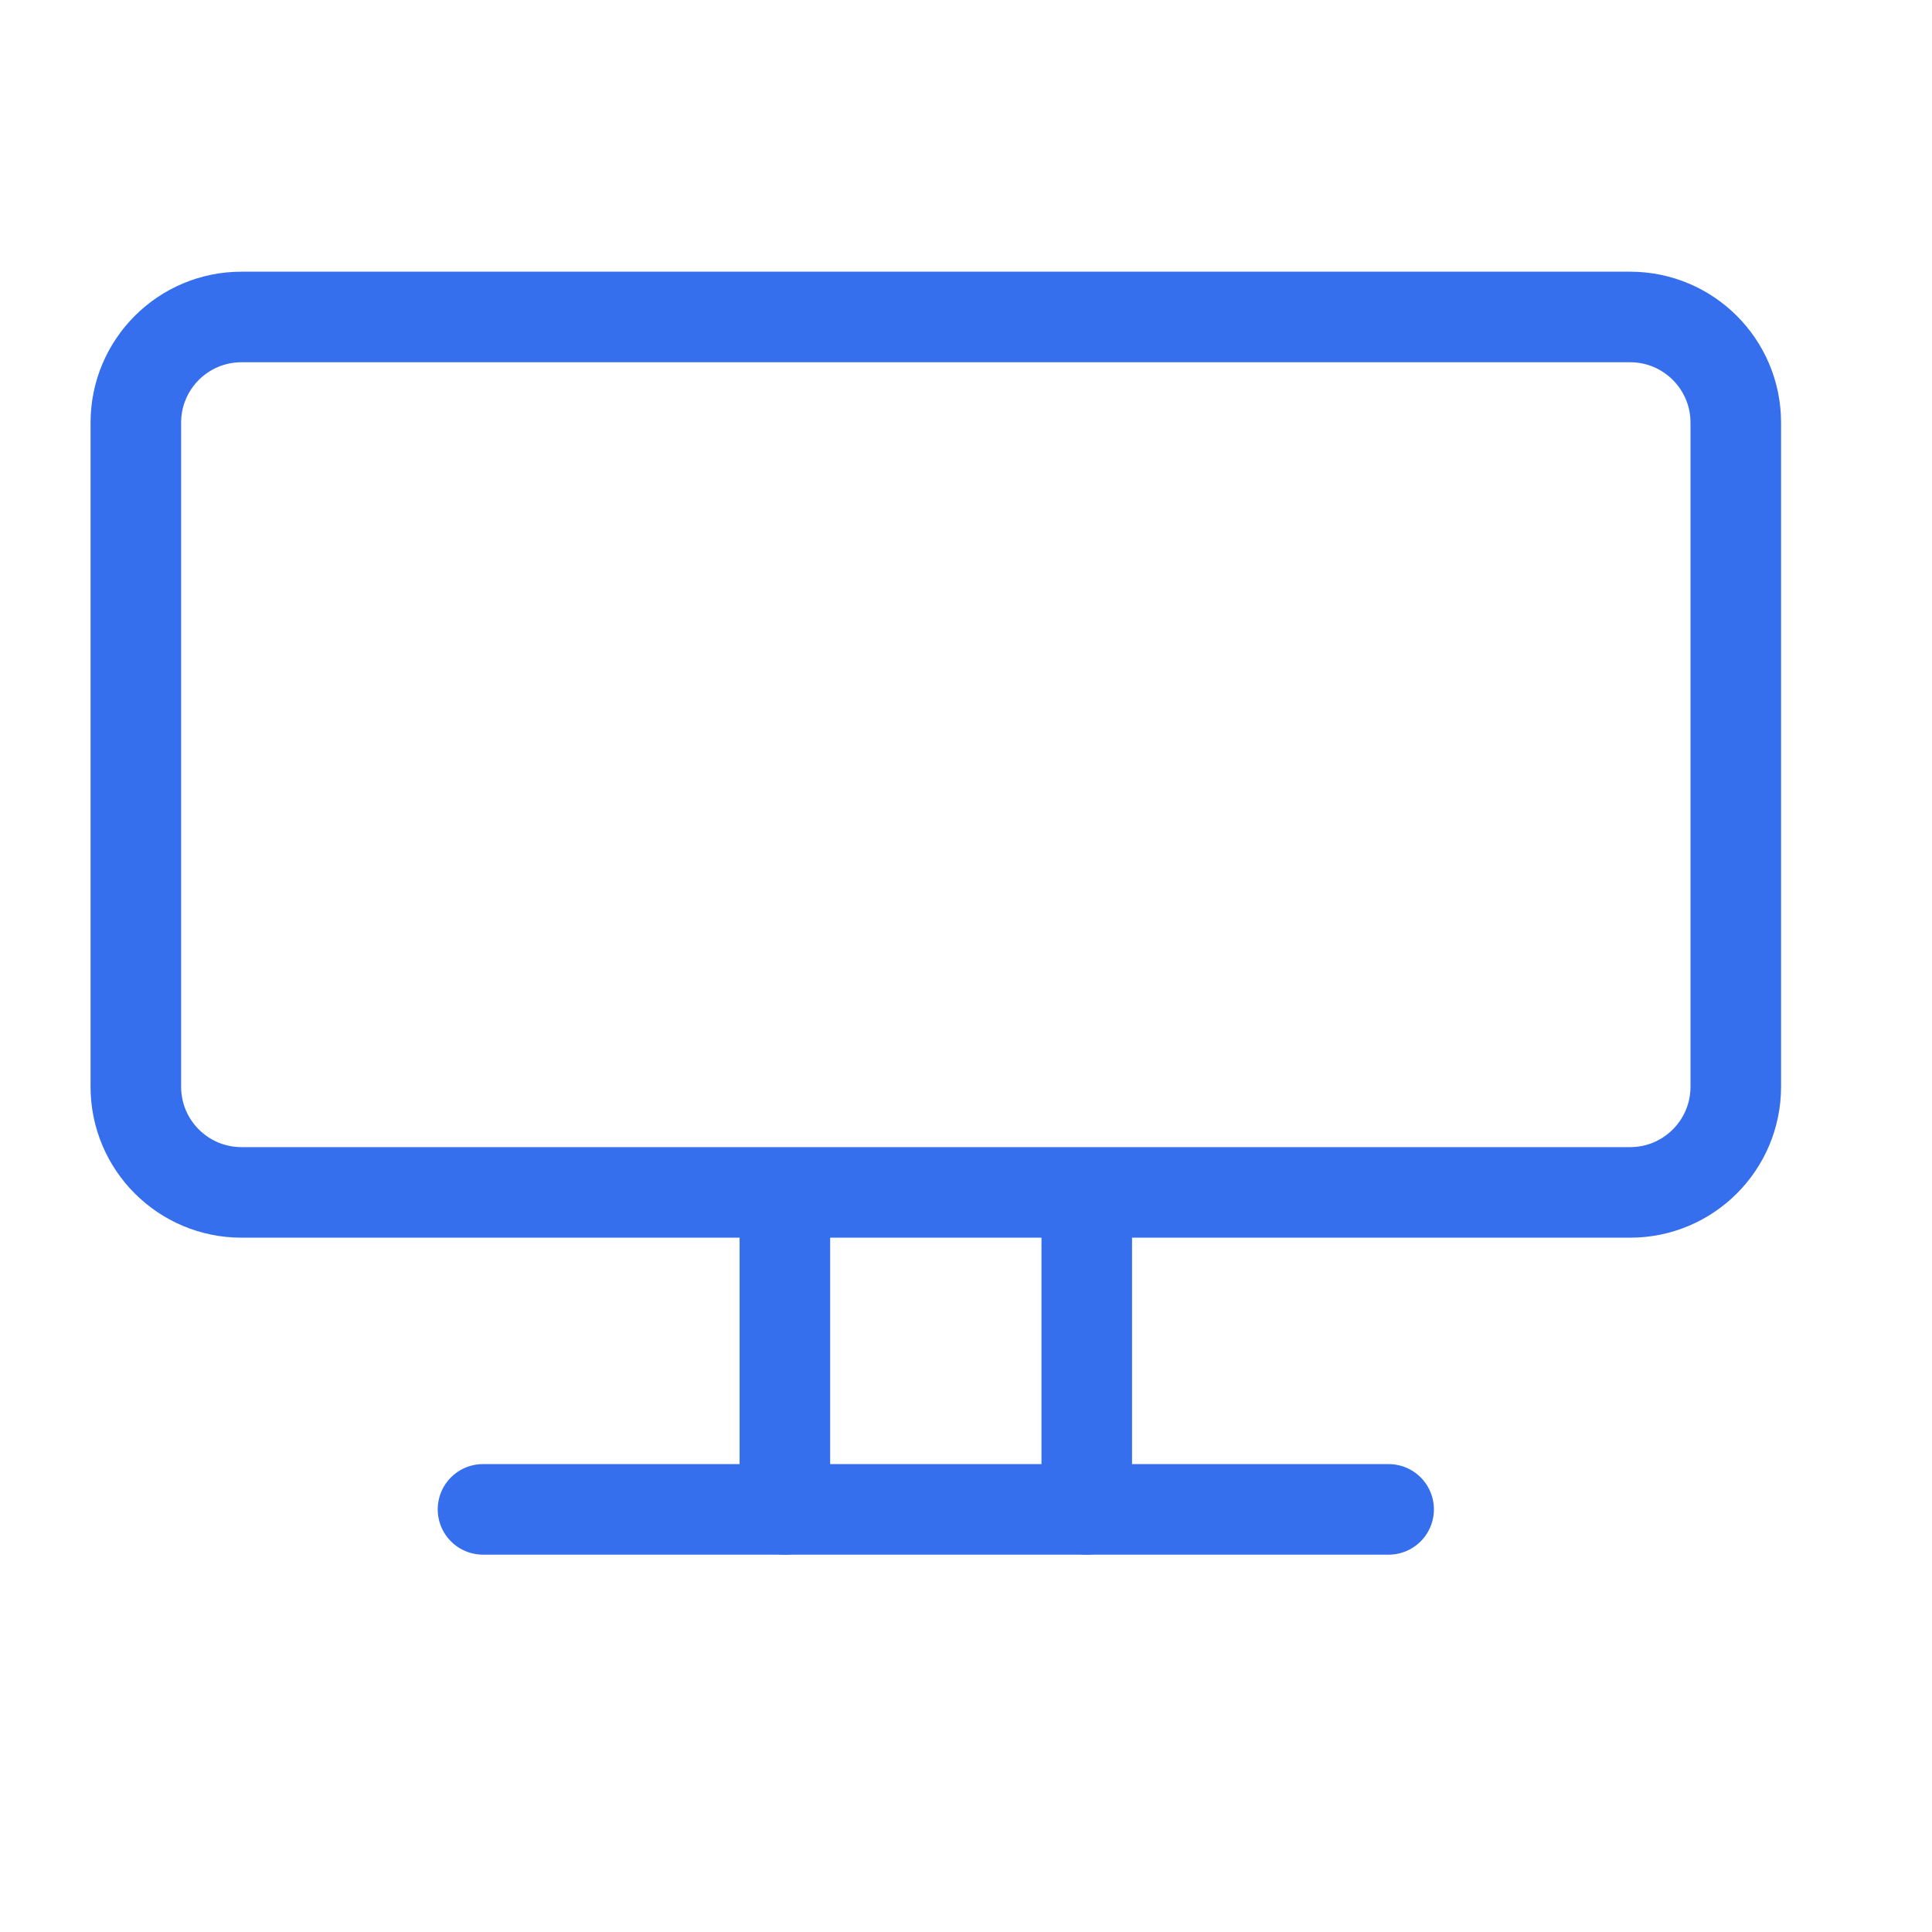
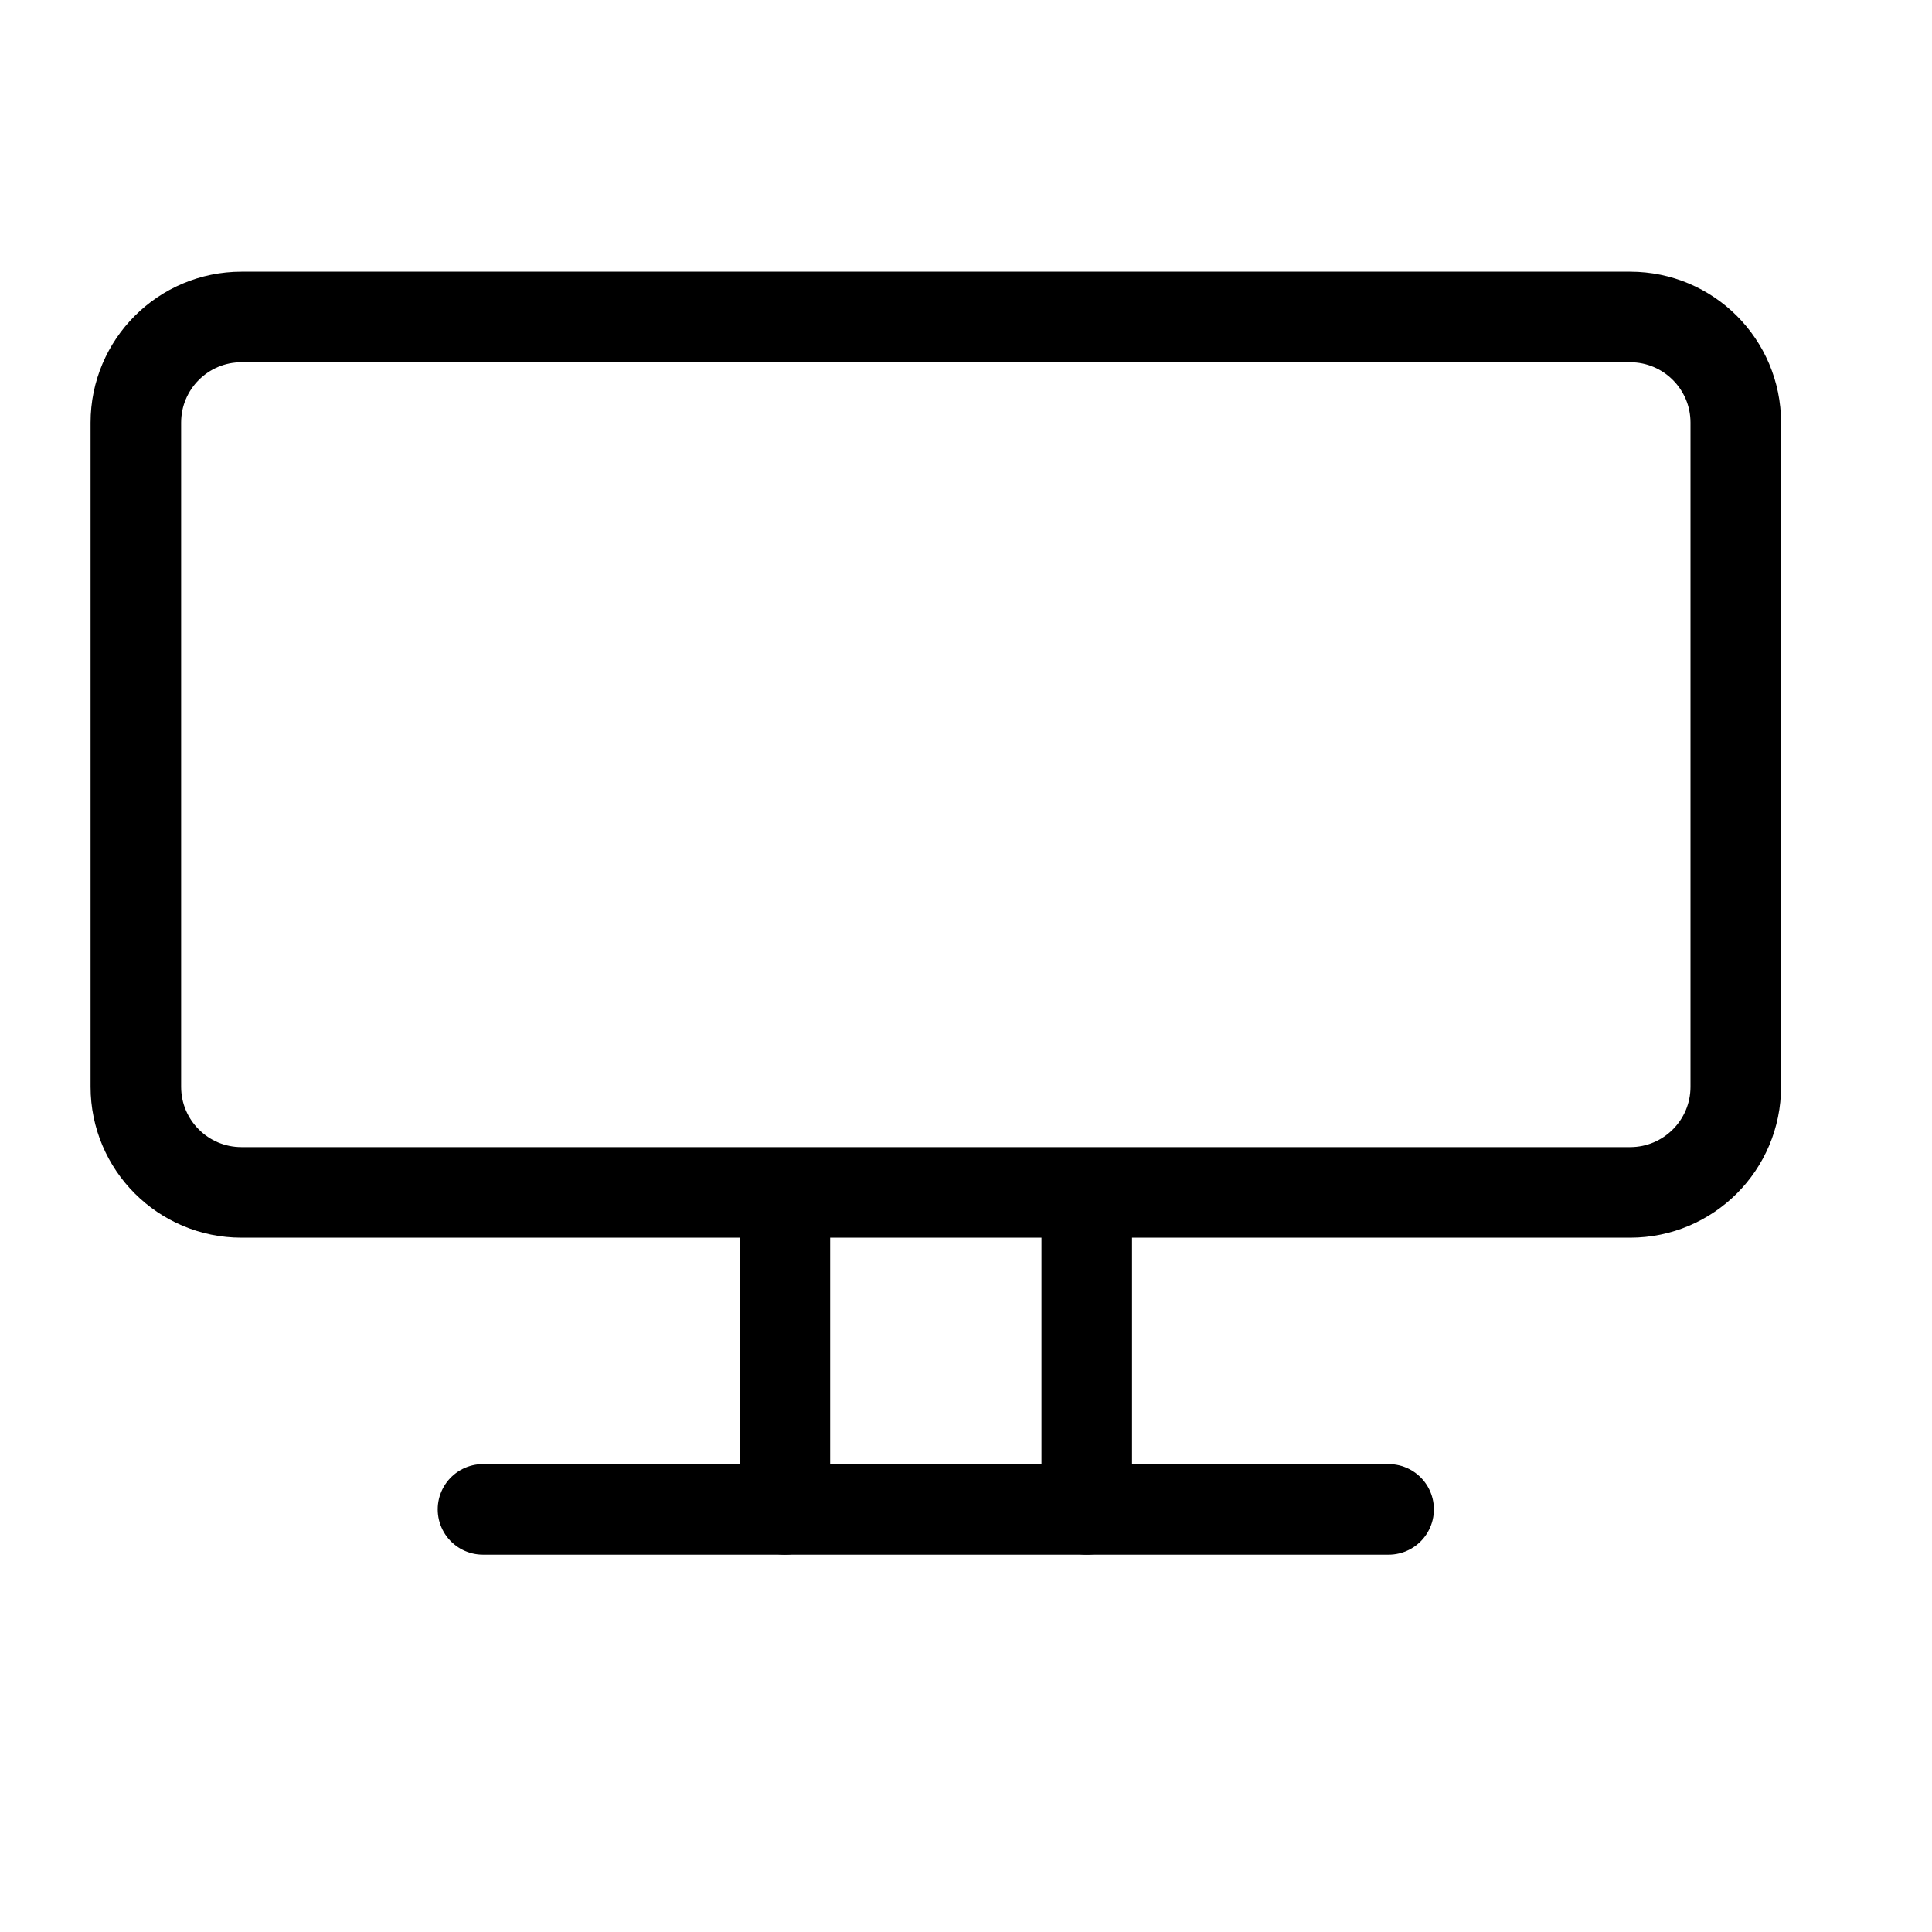
<svg xmlns="http://www.w3.org/2000/svg" width="32" height="32" viewBox="0 0 32 32" fill="none">
-   <rect x="2.25" y="5.25" width="26.5" height="14.5" rx="1.75" stroke="#356FED" stroke-width="1.5" />
-   <path d="M8 25L23 25" stroke="#356FED" stroke-width="1.5" stroke-linecap="round" />
-   <path d="M13 20V25" stroke="#356FED" stroke-width="1.5" stroke-linecap="round" />
-   <path d="M18 20V25" stroke="#356FED" stroke-width="1.5" stroke-linecap="round" />
+   <rect x="2.25" y="5.25" width="26.5" height="14.5" rx="1.75" stroke="currentColor" stroke-width="1.5" />
+   <path d="M8 25L23 25" stroke="currentColor" stroke-width="1.5" stroke-linecap="round" />
+   <path d="M13 20V25" stroke="currentColor" stroke-width="1.5" stroke-linecap="round" />
+   <path d="M18 20V25" stroke="currentColor" stroke-width="1.5" stroke-linecap="round" />
</svg>
